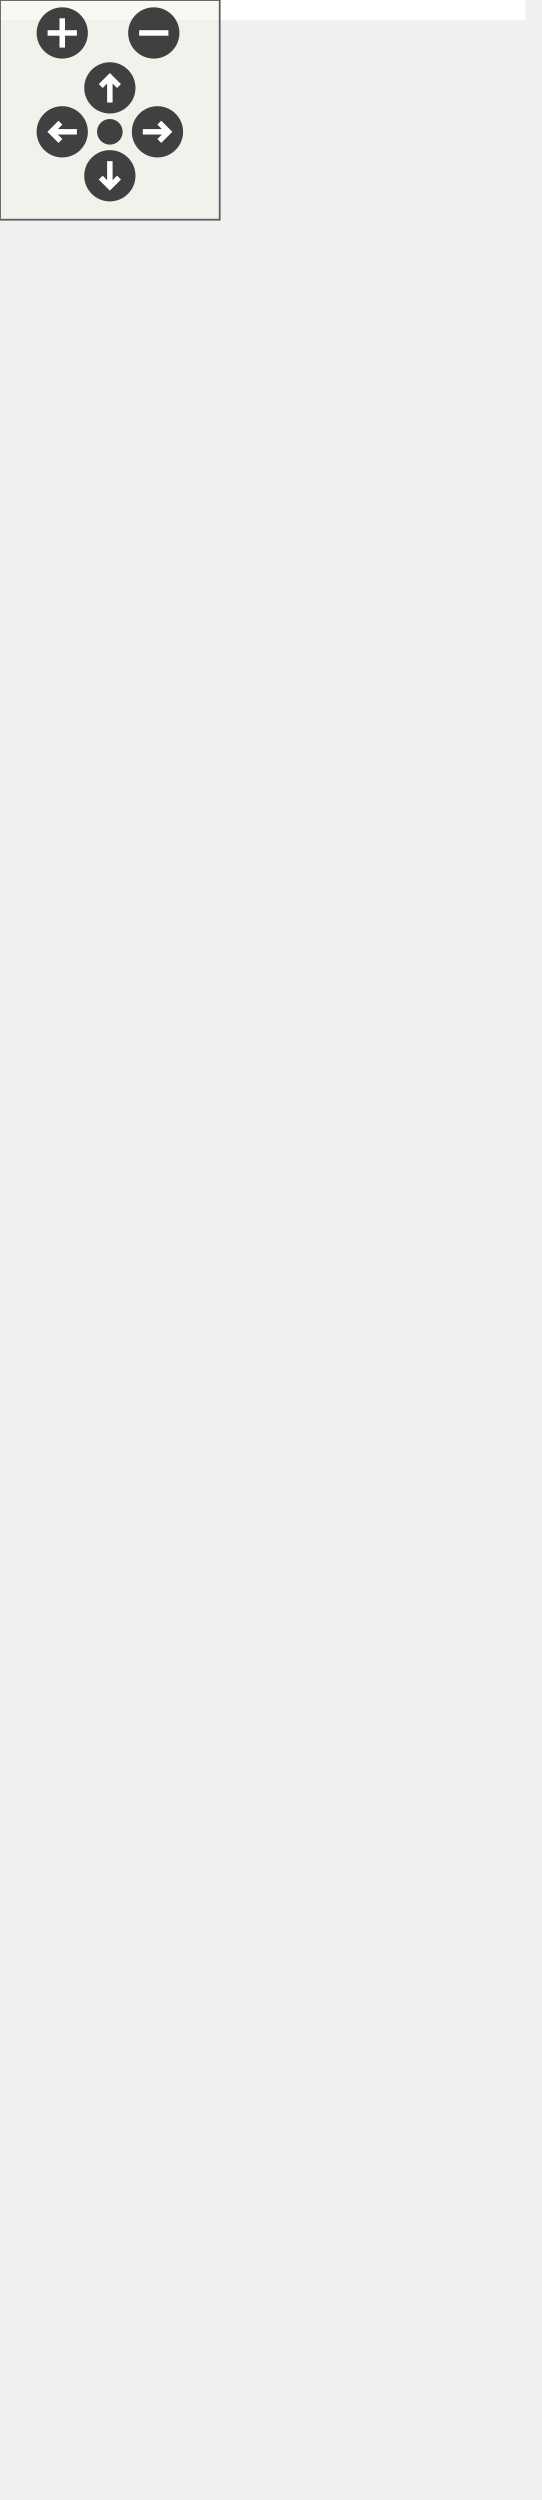
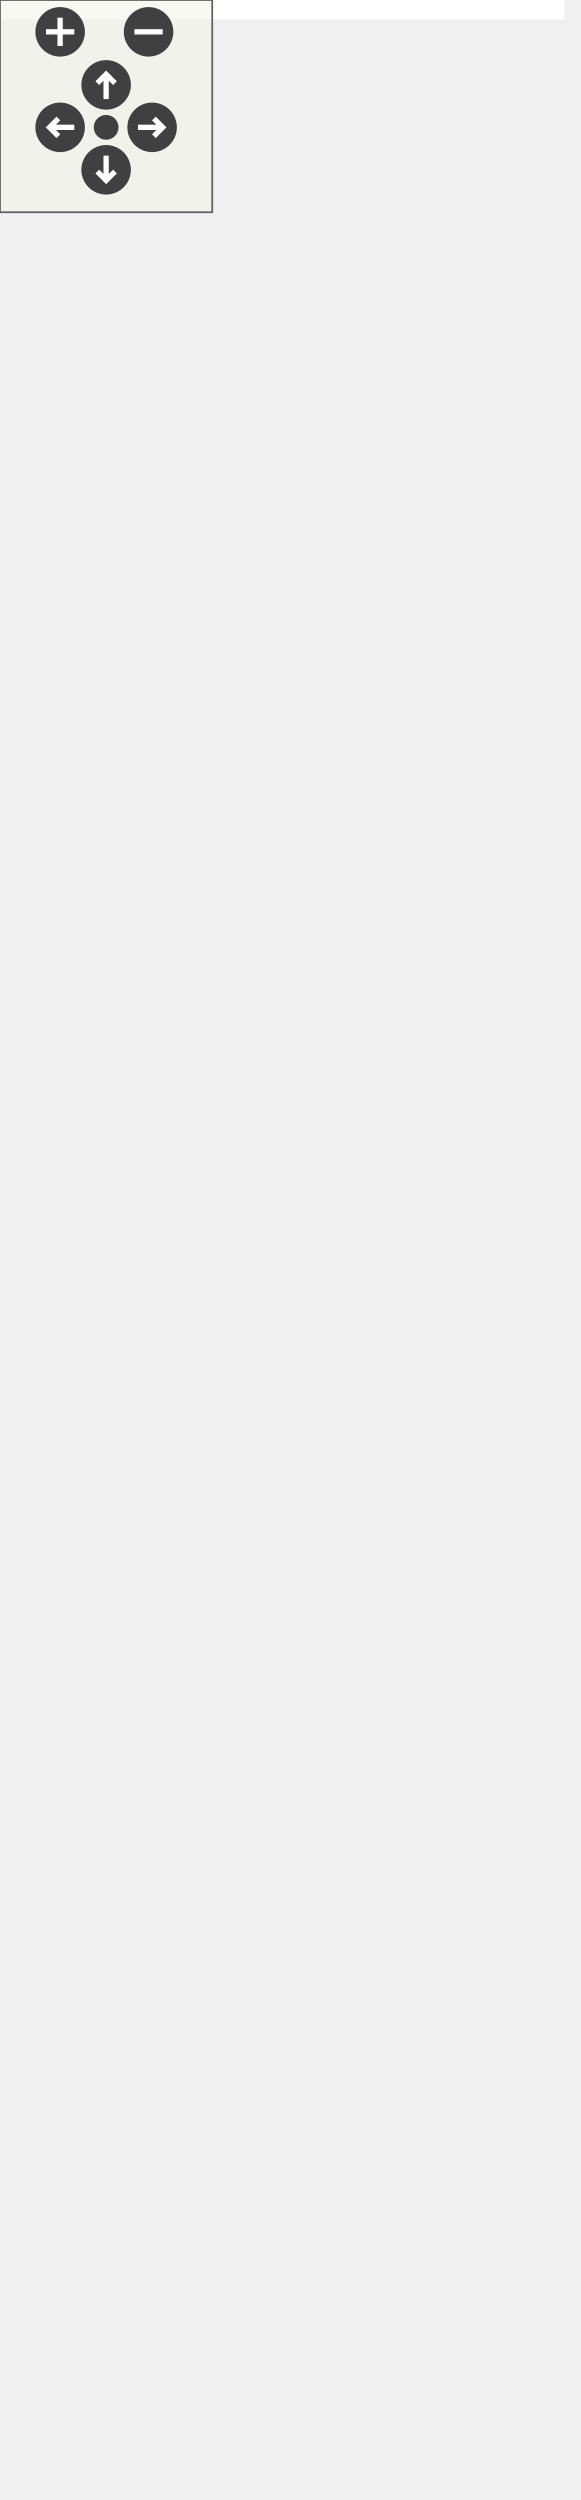
<svg xmlns="http://www.w3.org/2000/svg" xmlns:xlink="http://www.w3.org/1999/xlink" id="main" version="1.1" xml:space="preserve">
  <defs>
    <circle id="rim" cx="0" cy="0" r="7" />
    <circle id="rim2" cx="0" cy="0" r="3.5" />
    <g id="zoomPlus">
      <use xlink:href="#rim" fill="#404040">
        <set attributeName="fill" to="#808080" begin="zoomplus.mouseover" end="zoomplus.mouseout" />
      </use>
      <path d="M-4,0h8M0,-4v8" fill="none" stroke="white" stroke-width="1.5" pointer-events="none" />
    </g>
    <g id="zoomMin">
      <use xlink:href="#rim" fill="#404040">
        <set attributeName="fill" to="#808080" begin="zoomminus.mouseover" end="zoomminus.mouseout" />
      </use>
      <path d="M-4,0h8" fill="none" stroke="white" stroke-width="1.5" pointer-events="none" />
    </g>
    <g id="dirArrow">
      <path fill="none" stroke="white" stroke-width="1.5" d="M0,-3.0v7 M-2.5,-0.5L0,-3.0L2.5,-0.5" />
    </g>
    <g id="resetDef">
      <use xlink:href="#rim2" fill="#404040">
        <set attributeName="fill" to="#808080" begin="reset.mouseover" end="reset.mouseout" />
      </use>
    </g>
  </defs>
  <svg id="graph" class="graph">
    <g id="viewport">
-       <polygon fill="white" stroke="white" points="-4,5 -4,-622 143,-622 143,5 -4,5" />
+       <polygon fill="white" stroke="white" points="-4,5 -4,-646 159,-646 159,5 -4,5" />
      <g id="node1" class="node">
-         <polygon fill="#bfbfbf" stroke="black" points="16.5,-541 16.5,-617 123.5,-617 123.5,-541 16.5,-541" />
-         <text text-anchor="middle" x="70" y="-604" font-family="Helvetica,sans-Serif" font-size="10.00">IMagicUser</text>
-         <polyline fill="none" stroke="black" points="16.5,-596 123.5,-596 " />
-         <text text-anchor="start" x="24.5" y="-583" font-family="Helvetica,sans-Serif" font-size="10.00">+ MagicSkills</text>
-         <polyline fill="none" stroke="black" points="16.5,-575 123.5,-575 " />
-         <text text-anchor="start" x="24.5" y="-562" font-family="Helvetica,sans-Serif" font-size="10.00">+ LearnMagicSkill()</text>
-         <text text-anchor="start" x="24.5" y="-549" font-family="Helvetica,sans-Serif" font-size="10.00">+ TriggerMagicSkill()</text>
+         <polygon fill="#bfbfbf" stroke="black" points="23.5,-565 23.5,-641 130.5,-641 130.5,-565 23.5,-565" />
+         <text text-anchor="middle" x="77" y="-628" font-family="Helvetica,sans-Serif" font-size="10.00">IMagicUser</text>
+         <polyline fill="none" stroke="black" points="23.5,-620 130.5,-620 " />
+         <text text-anchor="start" x="31.5" y="-607" font-family="Helvetica,sans-Serif" font-size="10.00">+ MagicSkills</text>
+         <polyline fill="none" stroke="black" points="23.5,-599 130.5,-599 " />
+         <text text-anchor="start" x="31.5" y="-586" font-family="Helvetica,sans-Serif" font-size="10.00">+ LearnMagicSkill()</text>
+         <text text-anchor="start" x="31.5" y="-573" font-family="Helvetica,sans-Serif" font-size="10.00">+ TriggerMagicSkill()</text>
      </g>
      <g id="node3" class="node">
        <a xlink:href="../../d9/d5c/class_action_rpg_kit_1_1_character_1_1_base_character.xhtml" target="_top" xlink:title="Base implementation of a Character.">
-           <polygon fill="white" stroke="black" points="2.5,-115 2.5,-503 137.5,-503 137.5,-115 2.5,-115" />
-           <text text-anchor="middle" x="70" y="-490" font-family="Helvetica,sans-Serif" font-size="10.00">BaseCharacter</text>
-           <polyline fill="none" stroke="black" points="2.5,-482 137.5,-482 " />
-           <text text-anchor="start" x="10.5" y="-469" font-family="Helvetica,sans-Serif" font-size="10.00">+ Name</text>
-           <text text-anchor="start" x="10.5" y="-456" font-family="Helvetica,sans-Serif" font-size="10.00">+ Stats</text>
-           <text text-anchor="start" x="10.5" y="-443" font-family="Helvetica,sans-Serif" font-size="10.00">+ Magic</text>
-           <text text-anchor="start" x="10.5" y="-430" font-family="Helvetica,sans-Serif" font-size="10.00">+ MagicSkills</text>
-           <text text-anchor="start" x="10.5" y="-417" font-family="Helvetica,sans-Serif" font-size="10.00">+ Life</text>
-           <text text-anchor="start" x="10.5" y="-404" font-family="Helvetica,sans-Serif" font-size="10.00">+ Enemies</text>
-           <text text-anchor="start" x="10.5" y="-391" font-family="Helvetica,sans-Serif" font-size="10.00">+ CombatSkills</text>
-           <text text-anchor="start" x="10.5" y="-378" font-family="Helvetica,sans-Serif" font-size="10.00">- _magicSkills</text>
-           <text text-anchor="start" x="10.5" y="-365" font-family="Helvetica,sans-Serif" font-size="10.00">- _magicSkillEndTimes</text>
-           <text text-anchor="start" x="10.5" y="-352" font-family="Helvetica,sans-Serif" font-size="10.00">- _enemies</text>
-           <text text-anchor="start" x="10.5" y="-339" font-family="Helvetica,sans-Serif" font-size="10.00">- _combatSkills</text>
-           <text text-anchor="start" x="10.5" y="-326" font-family="Helvetica,sans-Serif" font-size="10.00">- _combatSkillEndTimes</text>
-           <polyline fill="none" stroke="black" points="2.5,-318 137.5,-318 " />
-           <text text-anchor="start" x="10.5" y="-305" font-family="Helvetica,sans-Serif" font-size="10.00">+ BaseCharacter()</text>
-           <text text-anchor="start" x="10.5" y="-292" font-family="Helvetica,sans-Serif" font-size="10.00">+ BaseCharacter()</text>
-           <text text-anchor="start" x="10.5" y="-279" font-family="Helvetica,sans-Serif" font-size="10.00">+ ToString()</text>
-           <text text-anchor="start" x="10.5" y="-266" font-family="Helvetica,sans-Serif" font-size="10.00">+ LearnMagicSkill()</text>
-           <text text-anchor="start" x="10.5" y="-253" font-family="Helvetica,sans-Serif" font-size="10.00">+ TriggerMagicSkill()</text>
-           <text text-anchor="start" x="10.5" y="-240" font-family="Helvetica,sans-Serif" font-size="10.00">+ PreUseCountdown()</text>
-           <text text-anchor="start" x="10.5" y="-227" font-family="Helvetica,sans-Serif" font-size="10.00">+ AddEnemy()</text>
-           <text text-anchor="start" x="10.5" y="-214" font-family="Helvetica,sans-Serif" font-size="10.00">+ LearnCombatSkill()</text>
-           <text text-anchor="start" x="10.5" y="-201" font-family="Helvetica,sans-Serif" font-size="10.00">+ TriggerCombatSkill()</text>
-           <text text-anchor="start" x="10.5" y="-188" font-family="Helvetica,sans-Serif" font-size="10.00">+ PreUseCountdown()</text>
-           <text text-anchor="start" x="10.5" y="-175" font-family="Helvetica,sans-Serif" font-size="10.00">+ OnAttacked()</text>
-           <text text-anchor="start" x="10.5" y="-162" font-family="Helvetica,sans-Serif" font-size="10.00">- UseMagicSkill()</text>
-           <text text-anchor="start" x="10.5" y="-149" font-family="Helvetica,sans-Serif" font-size="10.00">- MagicSkillCanBeUsed()</text>
-           <text text-anchor="start" x="10.5" y="-136" font-family="Helvetica,sans-Serif" font-size="10.00">- UseCombatSkill()</text>
-           <text text-anchor="start" x="10.5" y="-123" font-family="Helvetica,sans-Serif" font-size="10.00">- CombatSkillCanBeUsed()</text>
+           <polygon fill="white" stroke="black" points="9.5,-126.5 9.5,-527.5 144.5,-527.5 144.5,-126.5 9.5,-126.5" />
+           <text text-anchor="middle" x="77" y="-514.5" font-family="Helvetica,sans-Serif" font-size="10.00">BaseCharacter</text>
+           <polyline fill="none" stroke="black" points="9.5,-506.5 144.5,-506.5 " />
+           <text text-anchor="start" x="17.5" y="-493.5" font-family="Helvetica,sans-Serif" font-size="10.00">+ Name</text>
+           <text text-anchor="start" x="17.5" y="-480.5" font-family="Helvetica,sans-Serif" font-size="10.00">+ Stats</text>
+           <text text-anchor="start" x="17.5" y="-467.5" font-family="Helvetica,sans-Serif" font-size="10.00">+ Inventory</text>
+           <text text-anchor="start" x="17.5" y="-454.5" font-family="Helvetica,sans-Serif" font-size="10.00">+ Magic</text>
+           <text text-anchor="start" x="17.5" y="-441.5" font-family="Helvetica,sans-Serif" font-size="10.00">+ MagicSkills</text>
+           <text text-anchor="start" x="17.5" y="-428.5" font-family="Helvetica,sans-Serif" font-size="10.00">+ Life</text>
+           <text text-anchor="start" x="17.5" y="-415.5" font-family="Helvetica,sans-Serif" font-size="10.00">+ Enemies</text>
+           <text text-anchor="start" x="17.5" y="-402.5" font-family="Helvetica,sans-Serif" font-size="10.00">+ CombatSkills</text>
+           <text text-anchor="start" x="17.5" y="-389.5" font-family="Helvetica,sans-Serif" font-size="10.00">- _magicSkills</text>
+           <text text-anchor="start" x="17.5" y="-376.5" font-family="Helvetica,sans-Serif" font-size="10.00">- _magicSkillEndTimes</text>
+           <text text-anchor="start" x="17.5" y="-363.5" font-family="Helvetica,sans-Serif" font-size="10.00">- _enemies</text>
+           <text text-anchor="start" x="17.5" y="-350.5" font-family="Helvetica,sans-Serif" font-size="10.00">- _combatSkills</text>
+           <text text-anchor="start" x="17.5" y="-337.5" font-family="Helvetica,sans-Serif" font-size="10.00">- _combatSkillEndTimes</text>
+           <polyline fill="none" stroke="black" points="9.5,-329.5 144.5,-329.5 " />
+           <text text-anchor="start" x="17.5" y="-316.5" font-family="Helvetica,sans-Serif" font-size="10.00">+ BaseCharacter()</text>
+           <text text-anchor="start" x="17.5" y="-303.5" font-family="Helvetica,sans-Serif" font-size="10.00">+ BaseCharacter()</text>
+           <text text-anchor="start" x="17.5" y="-290.5" font-family="Helvetica,sans-Serif" font-size="10.00">+ ToString()</text>
+           <text text-anchor="start" x="17.5" y="-277.5" font-family="Helvetica,sans-Serif" font-size="10.00">+ LearnMagicSkill()</text>
+           <text text-anchor="start" x="17.5" y="-264.5" font-family="Helvetica,sans-Serif" font-size="10.00">+ TriggerMagicSkill()</text>
+           <text text-anchor="start" x="17.5" y="-251.5" font-family="Helvetica,sans-Serif" font-size="10.00">+ PreUseCountdown()</text>
+           <text text-anchor="start" x="17.5" y="-238.5" font-family="Helvetica,sans-Serif" font-size="10.00">+ AddEnemy()</text>
+           <text text-anchor="start" x="17.5" y="-225.5" font-family="Helvetica,sans-Serif" font-size="10.00">+ LearnCombatSkill()</text>
+           <text text-anchor="start" x="17.5" y="-212.5" font-family="Helvetica,sans-Serif" font-size="10.00">+ TriggerCombatSkill()</text>
+           <text text-anchor="start" x="17.5" y="-199.5" font-family="Helvetica,sans-Serif" font-size="10.00">+ PreUseCountdown()</text>
+           <text text-anchor="start" x="17.5" y="-186.5" font-family="Helvetica,sans-Serif" font-size="10.00">+ OnAttacked()</text>
+           <text text-anchor="start" x="17.5" y="-173.5" font-family="Helvetica,sans-Serif" font-size="10.00">- UseMagicSkill()</text>
+           <text text-anchor="start" x="17.5" y="-160.5" font-family="Helvetica,sans-Serif" font-size="10.00">- MagicSkillCanBeUsed()</text>
+           <text text-anchor="start" x="17.5" y="-147.5" font-family="Helvetica,sans-Serif" font-size="10.00">- UseCombatSkill()</text>
+           <text text-anchor="start" x="17.5" y="-134.5" font-family="Helvetica,sans-Serif" font-size="10.00">- CombatSkillCanBeUsed()</text>
        </a>
      </g>
      <g id="edge2" class="edge">
-         <path fill="none" stroke="midnightblue" d="M70,-530.868C70,-522.309 70,-512.94 70,-503.043" />
-         <polygon fill="none" stroke="midnightblue" points="66.5,-530.888 70,-540.888 73.5,-530.888 66.5,-530.888" />
+         <path fill="none" stroke="midnightblue" d="M77,-554.781C77,-546.44 77,-537.326 77,-527.695" />
+         <polygon fill="none" stroke="midnightblue" points="73.5,-554.913 77,-564.913 80.5,-554.913 73.5,-554.913" />
      </g>
      <g id="node5" class="node">
        <a xlink:href="../../d2/df0/class_action_rpg_kit_1_1_character_1_1_enemy.xhtml" target="_top" xlink:title="Representation of a Hostile, game controlled character.">
-           <polygon fill="white" stroke="black" points="0,-7.5 0,-70.5 62,-70.5 62,-7.5 0,-7.5" />
-           <text text-anchor="middle" x="31" y="-57.5" font-family="Helvetica,sans-Serif" font-size="10.00">Enemy</text>
-           <polyline fill="none" stroke="black" points="0,-49.5 62,-49.5 " />
-           <text text-anchor="middle" x="31" y="-36.5" font-family="Helvetica,sans-Serif" font-size="10.00"> </text>
-           <polyline fill="none" stroke="black" points="0,-28.5 62,-28.5 " />
-           <text text-anchor="start" x="8" y="-15.5" font-family="Helvetica,sans-Serif" font-size="10.00">+ Enemy()</text>
+           <polygon fill="white" stroke="black" points="0,-7 0,-83 68,-83 68,-7 0,-7" />
+           <text text-anchor="middle" x="34" y="-70" font-family="Helvetica,sans-Serif" font-size="10.00">Enemy</text>
+           <polyline fill="none" stroke="black" points="0,-62 68,-62 " />
+           <text text-anchor="start" x="8" y="-49" font-family="Helvetica,sans-Serif" font-size="10.00">+ Inventory</text>
+           <text text-anchor="start" x="8" y="-36" font-family="Helvetica,sans-Serif" font-size="10.00">- _inventory</text>
+           <polyline fill="none" stroke="black" points="0,-28 68,-28 " />
+           <text text-anchor="start" x="8" y="-15" font-family="Helvetica,sans-Serif" font-size="10.00">+ Enemy()</text>
        </a>
      </g>
      <g id="edge4" class="edge">
-         <path fill="none" stroke="midnightblue" d="M40.52,-104.909C38.667,-92.082 36.979,-80.395 35.556,-70.542" />
-         <polygon fill="none" stroke="midnightblue" points="37.074,-105.532 41.968,-114.929 44.002,-104.531 37.074,-105.532" />
+         <path fill="none" stroke="midnightblue" d="M44.872,-116.299C43.027,-104.201 41.322,-93.017 39.835,-83.267" />
+         <polygon fill="none" stroke="midnightblue" points="41.412,-116.83 46.38,-126.188 48.332,-115.774 41.412,-116.83" />
      </g>
      <g id="node7" class="node">
        <a xlink:href="../../d7/dd8/class_action_rpg_kit_1_1_character_1_1_player.xhtml" target="_top" xlink:title="Representation of a Player controllable character.">
-           <polygon fill="white" stroke="black" points="79.5,-1 79.5,-77 138.5,-77 138.5,-1 79.5,-1" />
-           <text text-anchor="middle" x="109" y="-64" font-family="Helvetica,sans-Serif" font-size="10.00">Player</text>
-           <polyline fill="none" stroke="black" points="79.5,-56 138.5,-56 " />
-           <text text-anchor="middle" x="109" y="-43" font-family="Helvetica,sans-Serif" font-size="10.00"> </text>
-           <polyline fill="none" stroke="black" points="79.5,-35 138.5,-35 " />
-           <text text-anchor="start" x="87.5" y="-22" font-family="Helvetica,sans-Serif" font-size="10.00">+ Player()</text>
-           <text text-anchor="start" x="87.5" y="-9" font-family="Helvetica,sans-Serif" font-size="10.00">+ Player()</text>
+           <polygon fill="white" stroke="black" points="86,-0.5 86,-89.5 154,-89.5 154,-0.5 86,-0.5" />
+           <text text-anchor="middle" x="120" y="-76.5" font-family="Helvetica,sans-Serif" font-size="10.00">Player</text>
+           <polyline fill="none" stroke="black" points="86,-68.5 154,-68.5 " />
+           <text text-anchor="start" x="94" y="-55.5" font-family="Helvetica,sans-Serif" font-size="10.00">+ Inventory</text>
+           <text text-anchor="start" x="94" y="-42.5" font-family="Helvetica,sans-Serif" font-size="10.00">- _inventory</text>
+           <polyline fill="none" stroke="black" points="86,-34.5 154,-34.5 " />
+           <text text-anchor="start" x="94" y="-21.5" font-family="Helvetica,sans-Serif" font-size="10.00">+ Player()</text>
+           <text text-anchor="start" x="94" y="-8.5" font-family="Helvetica,sans-Serif" font-size="10.00">+ Player()</text>
        </a>
      </g>
      <g id="edge6" class="edge">
-         <path fill="none" stroke="midnightblue" d="M99.465,-105.011C100.928,-94.882 102.289,-85.461 103.498,-77.092" />
-         <polygon fill="none" stroke="midnightblue" points="95.998,-104.531 98.032,-114.929 102.926,-105.532 95.998,-104.531" />
+         <path fill="none" stroke="midnightblue" d="M109.152,-116.141C110.594,-106.686 111.95,-97.791 113.183,-89.706" />
+         <polygon fill="none" stroke="midnightblue" points="105.668,-115.774 107.62,-126.188 112.588,-116.83 105.668,-115.774" />
      </g>
    </g>
  </svg>
  <g id="navigator" transform="translate(0 0)" fill="#404254">
    <rect fill="#f2f5e9" fill-opacity="0.5" stroke="#606060" stroke-width=".5" x="0" y="0" width="60" height="60" />
    <use id="zoomplus" xlink:href="#zoomPlus" x="17" y="9" />
    <use id="zoomminus" xlink:href="#zoomMin" x="42" y="9" />
    <use id="reset" xlink:href="#resetDef" x="30" y="36" />
    <g id="arrowUp" xlink:href="#dirArrow" transform="translate(30 24)">
      <use xlink:href="#rim" fill="#404040">
        <set attributeName="fill" to="#808080" begin="arrowUp.mouseover" end="arrowUp.mouseout" />
      </use>
      <path fill="none" stroke="white" stroke-width="1.5" d="M0,-3.0v7 M-2.5,-0.5L0,-3.0L2.5,-0.5" />
    </g>
    <g id="arrowRight" xlink:href="#dirArrow" transform="rotate(90) translate(36 -43)">
      <use xlink:href="#rim" fill="#404040">
        <set attributeName="fill" to="#808080" begin="arrowRight.mouseover" end="arrowRight.mouseout" />
      </use>
      <path fill="none" stroke="white" stroke-width="1.5" d="M0,-3.0v7 M-2.5,-0.5L0,-3.0L2.5,-0.5" />
    </g>
    <g id="arrowDown" xlink:href="#dirArrow" transform="rotate(180) translate(-30 -48)">
      <use xlink:href="#rim" fill="#404040">
        <set attributeName="fill" to="#808080" begin="arrowDown.mouseover" end="arrowDown.mouseout" />
      </use>
      <path fill="none" stroke="white" stroke-width="1.5" d="M0,-3.0v7 M-2.5,-0.5L0,-3.0L2.5,-0.5" />
    </g>
    <g id="arrowLeft" xlink:href="#dirArrow" transform="rotate(270) translate(-36 17)">
      <use xlink:href="#rim" fill="#404040">
        <set attributeName="fill" to="#808080" begin="arrowLeft.mouseover" end="arrowLeft.mouseout" />
      </use>
      <path fill="none" stroke="white" stroke-width="1.5" d="M0,-3.0v7 M-2.5,-0.5L0,-3.0L2.5,-0.5" />
    </g>
  </g>
</svg>
